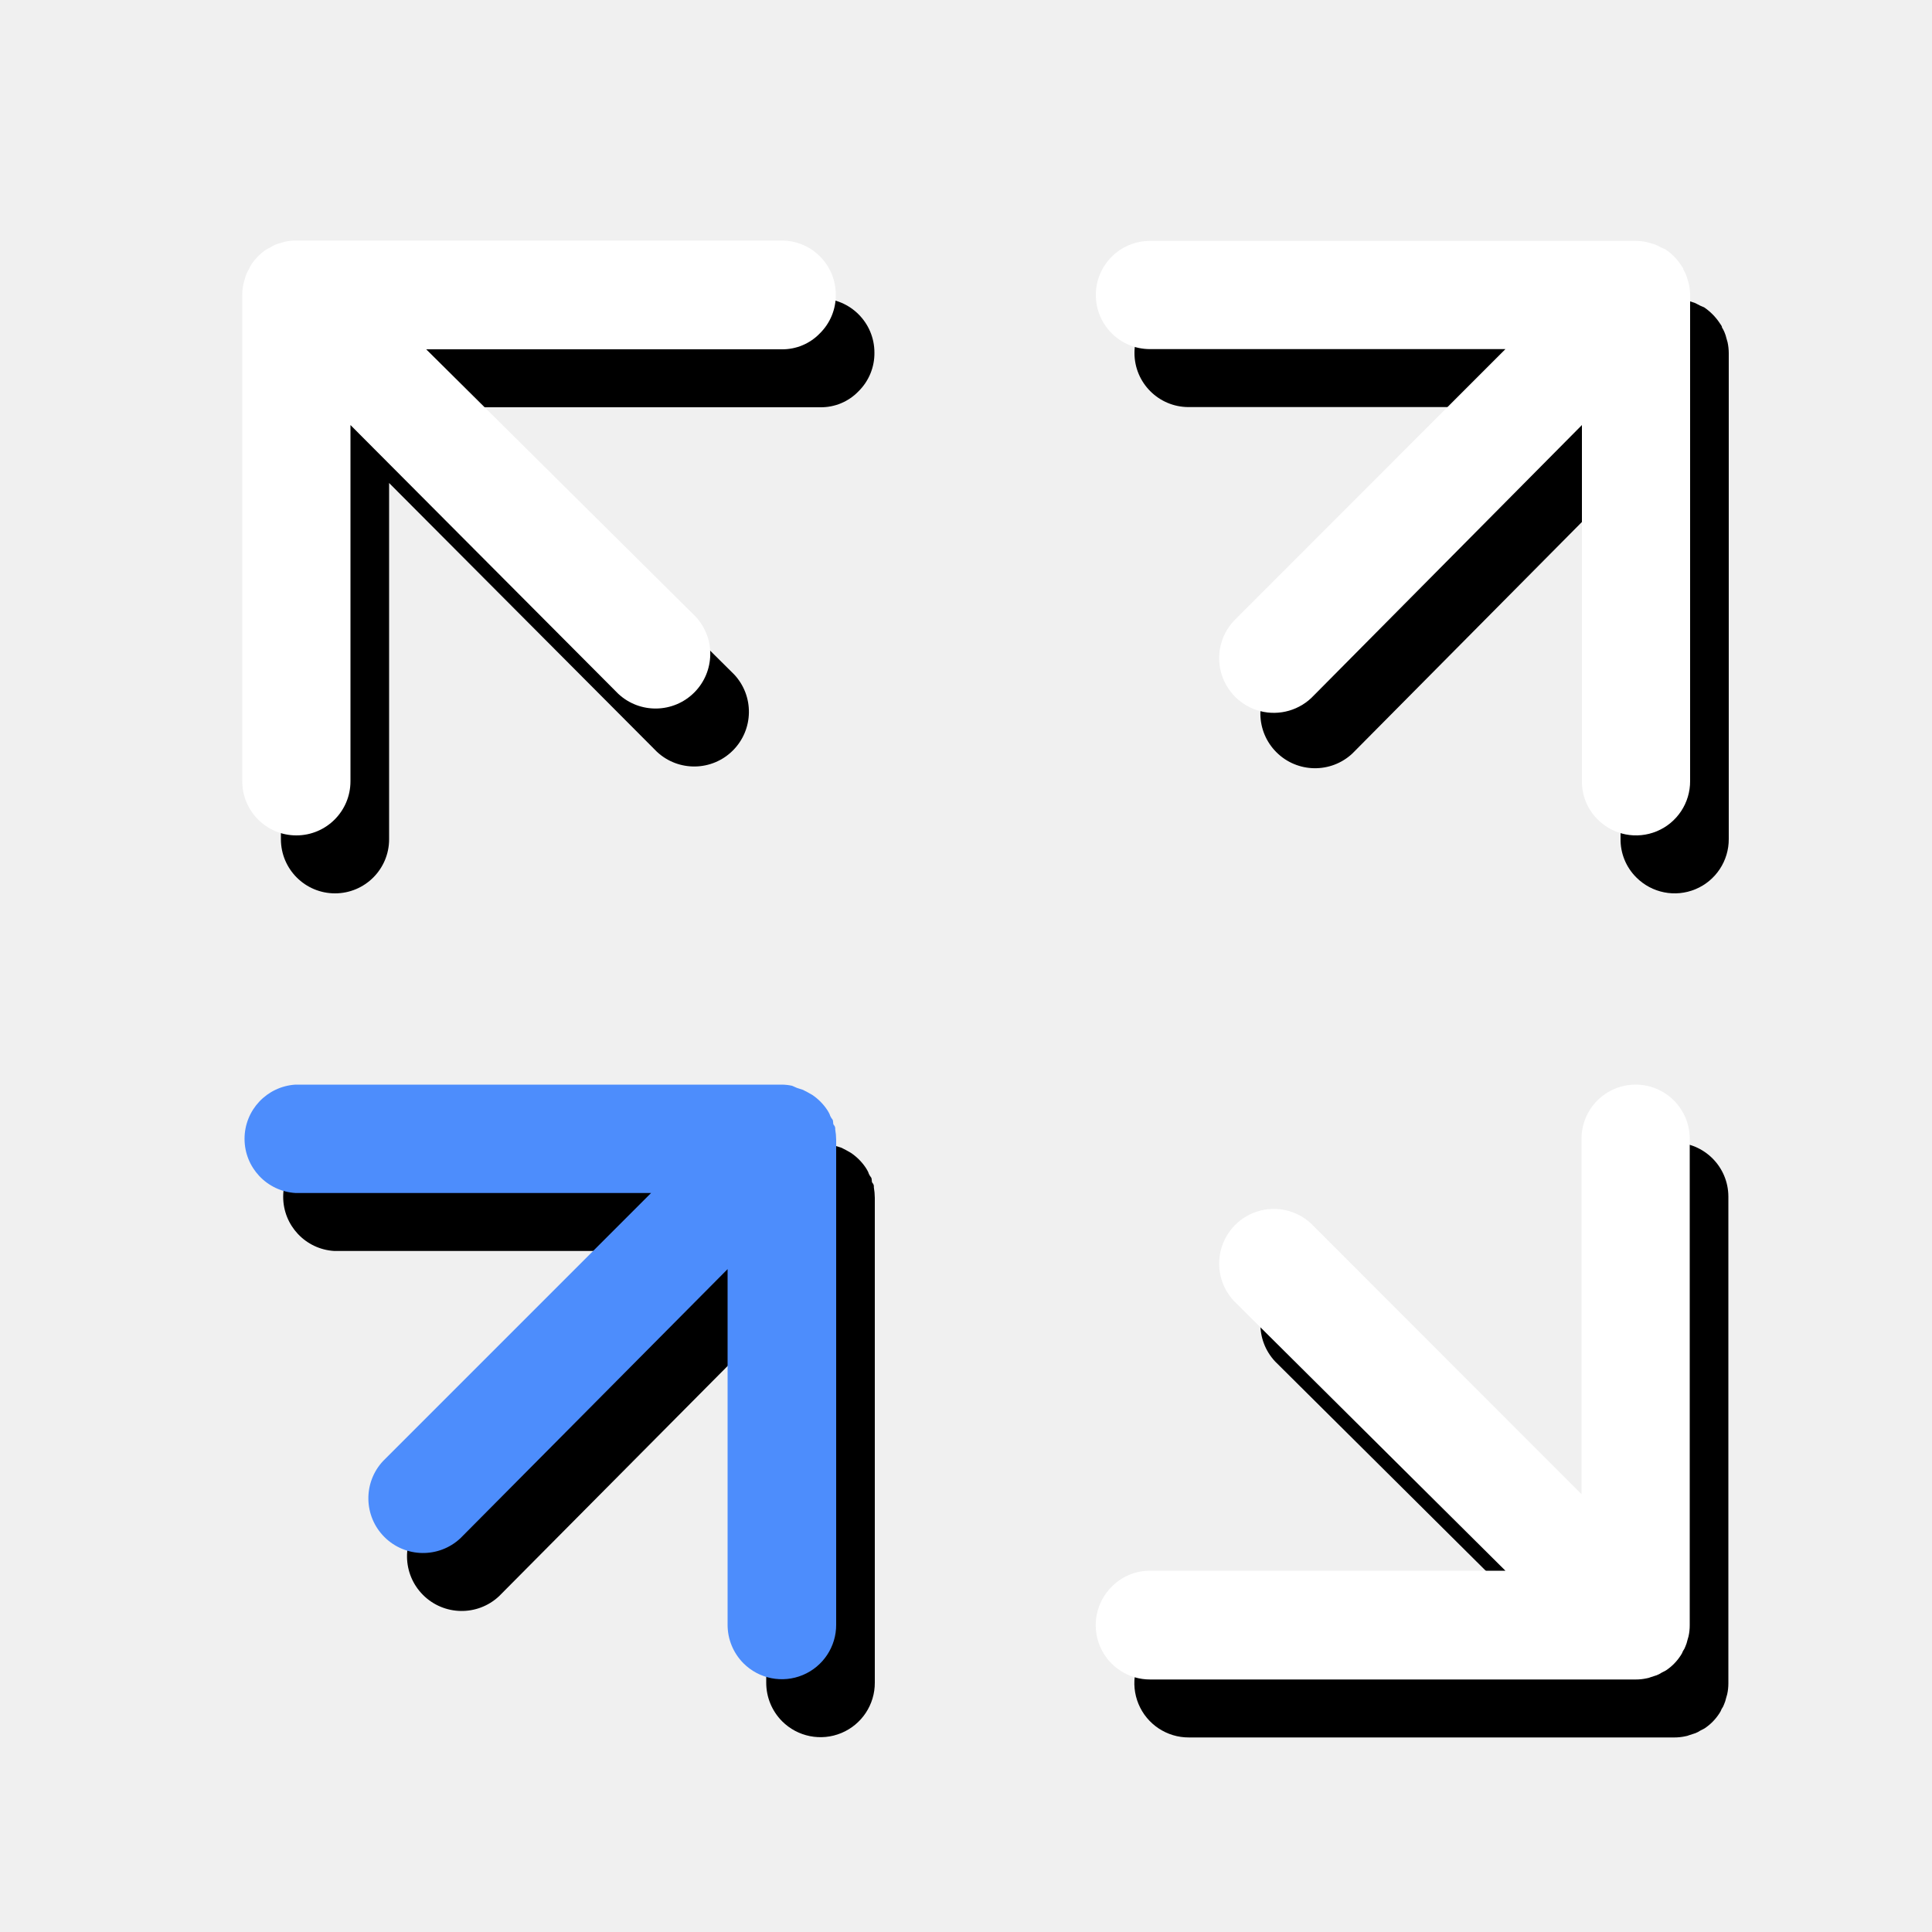
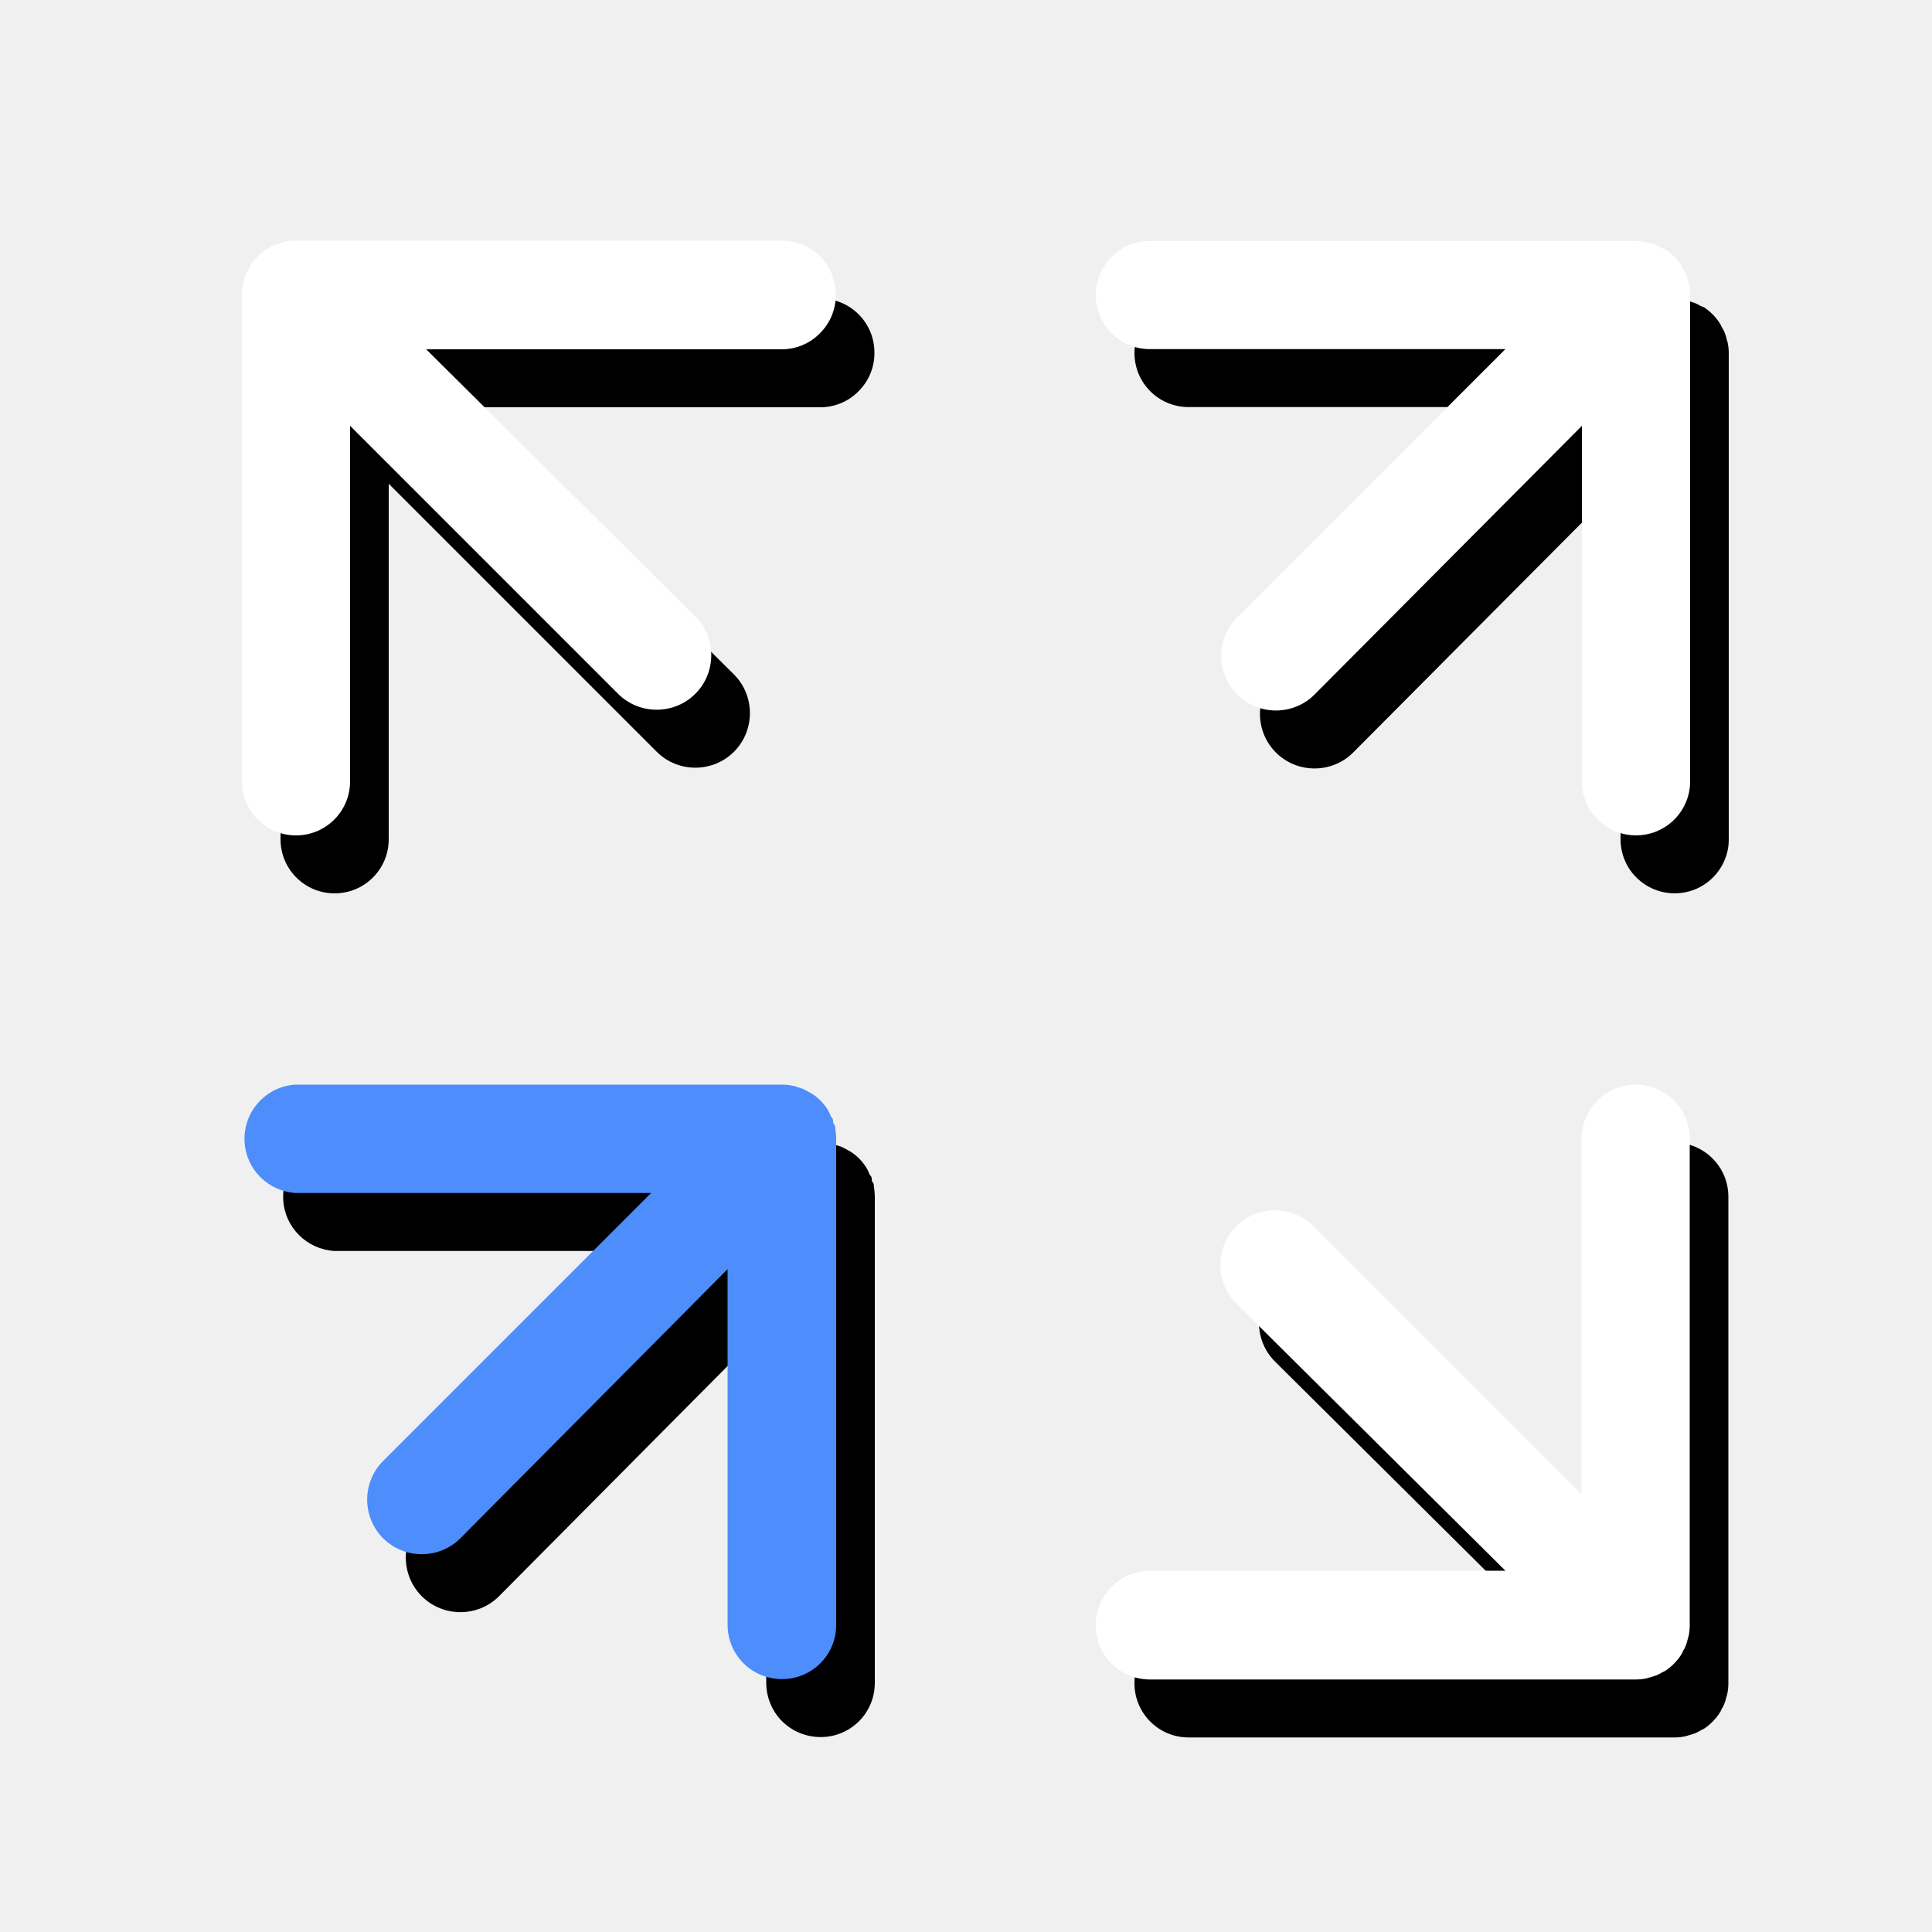
- <svg xmlns="http://www.w3.org/2000/svg" viewBox="0 0 100 100">
+ <svg xmlns="http://www.w3.org/2000/svg" id="icons" viewBox="0 0 100 100">
  <defs>
-     <style>.cls-1{fill:#fff;}.cls-2{fill:#4d8dfc;}</style>
+     <style>
+       .cls-1 {
+         fill: #fff;
+       }
+ 
+       .cls-2 {
+         fill: #4d8dfc;
+       }
+     </style>
  </defs>
-   <g id="icons">
-     <path d="M59.54,85.13a2.81,2.81,0,0,0,2,4.8H86.67a2.6,2.6,0,0,0,.56-.06.83.83,0,0,0,.21-.06l.31-.1a1.19,1.19,0,0,0,.25-.13l.23-.12a2.66,2.66,0,0,0,.76-.77,1,1,0,0,0,.12-.23,1,1,0,0,0,.13-.25,1.6,1.6,0,0,0,.1-.31l.06-.21a2.6,2.6,0,0,0,.06-.56V61.94a2.8,2.8,0,0,0-5.6,0v18.4L70,66.47a2.83,2.83,0,0,0-4,4h0L79.92,84.3H61.52A2.77,2.77,0,0,0,59.54,85.13Z" />
-     <path d="M84.7,45.42a2.8,2.8,0,0,0,4.78-2V18.28a2.74,2.74,0,0,0-.06-.56l-.06-.21a1.86,1.86,0,0,0-.1-.31,1.49,1.49,0,0,0-.13-.25c0-.09-.09-.17-.14-.26a3,3,0,0,0-.78-.78L88,15.82l-.25-.13-.3-.1-.22-.06a2.6,2.6,0,0,0-.56-.06H61.52a2.8,2.8,0,1,0,0,5.6h18.4L66,35a2.83,2.83,0,0,0,4,4L83.88,25v18.4A2.76,2.76,0,0,0,84.7,45.42Z" />
-     <path d="M44.44,20.25a2.76,2.76,0,0,0,.82-2,2.8,2.8,0,0,0-2.8-2.8H17.31a2.6,2.6,0,0,0-.56.06l-.21.06-.31.1L16,15.8l-.23.12a2.93,2.93,0,0,0-.76.77,1.27,1.27,0,0,0-.12.23,1.49,1.49,0,0,0-.13.25,1.86,1.86,0,0,0-.1.31l-.06.21a2.74,2.74,0,0,0-.06.56V43.44a2.8,2.8,0,1,0,5.6,0V25L34,38.91a2.83,2.83,0,0,0,4-4L24.06,21.08h18.4A2.69,2.69,0,0,0,44.44,20.25Z" />
-     <path d="M40.48,89.09a2.81,2.81,0,0,0,4.8-2h0V62a3.51,3.51,0,0,0-.05-.55.27.27,0,0,0-.07-.22c-.07-.07,0-.21-.09-.31a.75.75,0,0,1-.13-.25,1.71,1.71,0,0,0-.13-.23,2.82,2.82,0,0,0-.77-.77l-.23-.13-.25-.13-.31-.1L43,59.2a2.57,2.57,0,0,0-.55-.06H17.3a2.81,2.81,0,0,0,0,5.61H35.7L21.83,78.62a2.83,2.83,0,0,0,4,4h0L39.66,68.69v18.4A2.82,2.82,0,0,0,40.48,89.09Z" />
-     <path class="cls-1" d="M57.54,82.13a2.81,2.81,0,0,0,2,4.8H84.67a2.6,2.6,0,0,0,.56-.06.83.83,0,0,0,.21-.06l.31-.1a1.19,1.19,0,0,0,.25-.13l.23-.12a2.66,2.66,0,0,0,.76-.77,1,1,0,0,0,.12-.23,1,1,0,0,0,.13-.25,1.6,1.6,0,0,0,.1-.31l.06-.21a2.6,2.6,0,0,0,.06-.56V58.94a2.8,2.8,0,0,0-5.6,0v18.4L68,63.47a2.83,2.83,0,1,0-4,4h0L77.92,81.3H59.52A2.77,2.77,0,0,0,57.54,82.13Z" />
-     <path class="cls-1" d="M82.7,42.42a2.8,2.8,0,0,0,4.78-2V15.28a2.74,2.74,0,0,0-.06-.56l-.06-.21a1.86,1.86,0,0,0-.1-.31,1.49,1.49,0,0,0-.13-.25c0-.09-.09-.17-.14-.26a3,3,0,0,0-.78-.78L86,12.82l-.25-.13-.3-.1-.22-.06a2.6,2.6,0,0,0-.56-.06H59.52a2.8,2.8,0,0,0,0,5.6h18.4L64,32a2.83,2.83,0,1,0,4,4L81.88,22v18.4A2.76,2.76,0,0,0,82.7,42.42Z" />
-     <path class="cls-1" d="M42.44,17.25a2.76,2.76,0,0,0,.82-2,2.8,2.8,0,0,0-2.8-2.8H15.31a2.6,2.6,0,0,0-.56.06l-.21.06-.31.1L14,12.8l-.23.12a2.93,2.93,0,0,0-.76.77,1.27,1.27,0,0,0-.12.23,1.49,1.49,0,0,0-.13.25,1.86,1.86,0,0,0-.1.31l-.06.21a2.74,2.74,0,0,0-.06.56V40.44a2.8,2.8,0,1,0,5.6,0V22L32,35.91a2.83,2.83,0,0,0,4-4h0L22.06,18.08h18.4A2.69,2.69,0,0,0,42.44,17.25Z" />
-     <path class="cls-2" d="M38.48,86.09a2.81,2.81,0,0,0,4.8-2h0V59a3.51,3.51,0,0,0-.05-.55.27.27,0,0,0-.07-.22c-.07-.07,0-.21-.09-.31a.75.75,0,0,1-.13-.25,1.71,1.71,0,0,0-.13-.23,2.82,2.82,0,0,0-.77-.77l-.23-.13-.25-.13-.31-.1L41,56.2a2.57,2.57,0,0,0-.55-.06H15.3a2.81,2.81,0,0,0,0,5.61H33.7L19.83,75.62a2.83,2.83,0,0,0,4,4L37.66,65.69v18.4A2.82,2.82,0,0,0,38.48,86.09Z" />
-   </g>
+   <path d="M59.54,85.13c-.53.53-.83,1.25-.82,2,0,1.55,1.25,2.8,2.8,2.8h25.15c.19,0,.38-.02.56-.06.07-.02.14-.04.21-.06l.31-.1c.09-.04.17-.08.25-.13l.23-.12c.3-.21.56-.47.76-.77.05-.07.09-.15.12-.23.05-.08.1-.16.13-.25.04-.1.08-.2.1-.31.02-.07.04-.14.06-.21.04-.18.06-.37.06-.56v-25.19c0-1.55-1.26-2.8-2.8-2.8-1.54,0-2.8,1.25-2.8,2.8v18.4l-13.87-13.87c-1.1-1.1-2.9-1.1-4,0s-1.1,2.9,0,4h0l13.93,13.83h-18.4c-.75,0-1.46.3-1.98.83Z" />
+   <path d="M84.7,45.42c1.09,1.09,2.87,1.09,3.96,0,.53-.53.83-1.25.82-2v-25.14c0-.19-.02-.38-.06-.56-.02-.07-.04-.14-.06-.21-.02-.11-.06-.21-.1-.31-.03-.09-.08-.17-.13-.25-.04-.09-.09-.18-.14-.26-.21-.31-.47-.57-.78-.78l-.22-.09c-.08-.05-.16-.09-.25-.13l-.3-.1-.22-.06c-.18-.04-.37-.06-.56-.06h-25.14c-1.55,0-2.8,1.25-2.8,2.8,0,1.55,1.25,2.8,2.8,2.8h18.4l-13.88,13.88c-1.1,1.1-1.1,2.9,0,4,1.1,1.1,2.9,1.1,4,0l13.84-13.91v18.4c0,.74.29,1.46.82,1.98Z" />
+   <path d="M44.44,20.25c.53-.53.83-1.25.82-2,0-1.55-1.25-2.8-2.8-2.8h-25.15c-.19,0-.38.02-.56.06l-.21.06-.31.1c-.09.04-.17.08-.25.13l-.23.12c-.3.21-.56.47-.76.77-.05.07-.09.15-.12.23-.05.08-.1.16-.13.25-.04.1-.08.2-.1.31-.02.07-.04.14-.06.21-.04.18-.06.37-.06.56v25.19c0,1.55,1.25,2.8,2.8,2.8s2.8-1.25,2.8-2.8v-18.4l13.87,13.87c1.1,1.1,2.9,1.1,4,0,1.1-1.1,1.1-2.9,0-4l-13.93-13.83h18.4c.75,0,1.46-.3,1.98-.83Z" />
+   <path d="M40.48,89.09c.53.53,1.25.82,2,.82,1.55,0,2.8-1.25,2.8-2.8h0v-25.16c0-.18-.02-.37-.05-.55,0-.08,0-.15-.07-.22s0-.21-.09-.31-.09-.17-.13-.25-.08-.16-.13-.23c-.2-.31-.46-.57-.77-.77l-.23-.13-.25-.13-.31-.1c-.07-.03-.15-.05-.22-.06-.18-.04-.37-.06-.55-.06h-25.18c-1.55.09-2.73,1.42-2.64,2.97.08,1.42,1.22,2.55,2.64,2.64h18.4l-13.87,13.87c-1.1,1.1-1.1,2.9,0,4,1.1,1.1,2.9,1.1,4,0h0l13.83-13.93v18.4c0,.75.29,1.47.82,2Z" />
+   <path class="cls-1" d="M57.54,82.13c-.53.53-.83,1.25-.82,2,0,1.55,1.25,2.8,2.8,2.8h25.15c.19,0,.38-.02.56-.06.07-.02.14-.04.21-.06l.31-.1c.09-.04.17-.08.25-.13l.23-.12c.3-.21.56-.47.76-.77.05-.07.09-.15.12-.23.05-.08.1-.16.13-.25.04-.1.08-.2.1-.31.02-.07.04-.14.06-.21.04-.18.06-.37.06-.56v-25.19c0-1.55-1.26-2.8-2.8-2.8-1.54,0-2.8,1.25-2.8,2.8v18.4l-13.87-13.87c-1.1-1.1-2.9-1.1-4,0s-1.1,2.9,0,4h0l13.93,13.83h-18.4c-.75,0-1.46.3-1.98.83Z" />
+   <path class="cls-1" d="M82.7,42.42c1.09,1.09,2.87,1.09,3.96,0,.53-.53.83-1.25.82-2V15.28c0-.19-.02-.38-.06-.56-.02-.07-.04-.14-.06-.21-.02-.11-.06-.21-.1-.31-.03-.09-.08-.17-.13-.25-.04-.09-.09-.18-.14-.26-.21-.31-.47-.57-.78-.78l-.22-.09c-.08-.05-.16-.09-.25-.13l-.3-.1-.22-.06c-.18-.04-.37-.06-.56-.06h-25.14c-1.55,0-2.8,1.25-2.8,2.8s1.25,2.8,2.8,2.8h18.4l-13.88,13.88c-1.1,1.1-1.1,2.9,0,4,1.1,1.1,2.9,1.1,4,0l13.84-13.91v18.4c0,.74.29,1.46.82,1.98Z" />
+   <path class="cls-1" d="M42.44,17.25c.53-.53.83-1.25.82-2,0-1.55-1.25-2.8-2.8-2.8H15.31c-.19,0-.38.02-.56.06l-.21.06-.31.1c-.09.04-.17.08-.25.13l-.23.12c-.3.21-.56.47-.76.77-.05.07-.09.15-.12.23-.05.08-.1.16-.13.25-.04.1-.08.2-.1.31-.02.07-.04.14-.06.21-.04.18-.06.37-.06.56v25.19c0,1.55,1.25,2.8,2.8,2.8s2.8-1.25,2.8-2.8v-18.4l13.87,13.87c1.1,1.1,2.9,1.1,4,0,1.1-1.1,1.1-2.9,0-4h0l-13.93-13.83h18.4c.75,0,1.46-.3,1.98-.83Z" />
+   <path class="cls-2" d="M38.48,86.09c.53.53,1.25.82,2,.82,1.55,0,2.8-1.25,2.8-2.8h0v-25.16c0-.18-.02-.37-.05-.55,0-.08,0-.15-.07-.22s0-.21-.09-.31-.09-.17-.13-.25-.08-.16-.13-.23c-.2-.31-.46-.57-.77-.77l-.23-.13-.25-.13-.31-.1c-.07-.03-.15-.05-.22-.06-.18-.04-.37-.06-.55-.06H15.3c-1.55.09-2.73,1.42-2.64,2.97.08,1.42,1.22,2.55,2.64,2.64h18.4l-13.87,13.87c-1.1,1.1-1.1,2.9,0,4,1.1,1.1,2.9,1.1,4,0l13.83-13.93v18.4c0,.75.29,1.47.82,2Z" />
</svg>
